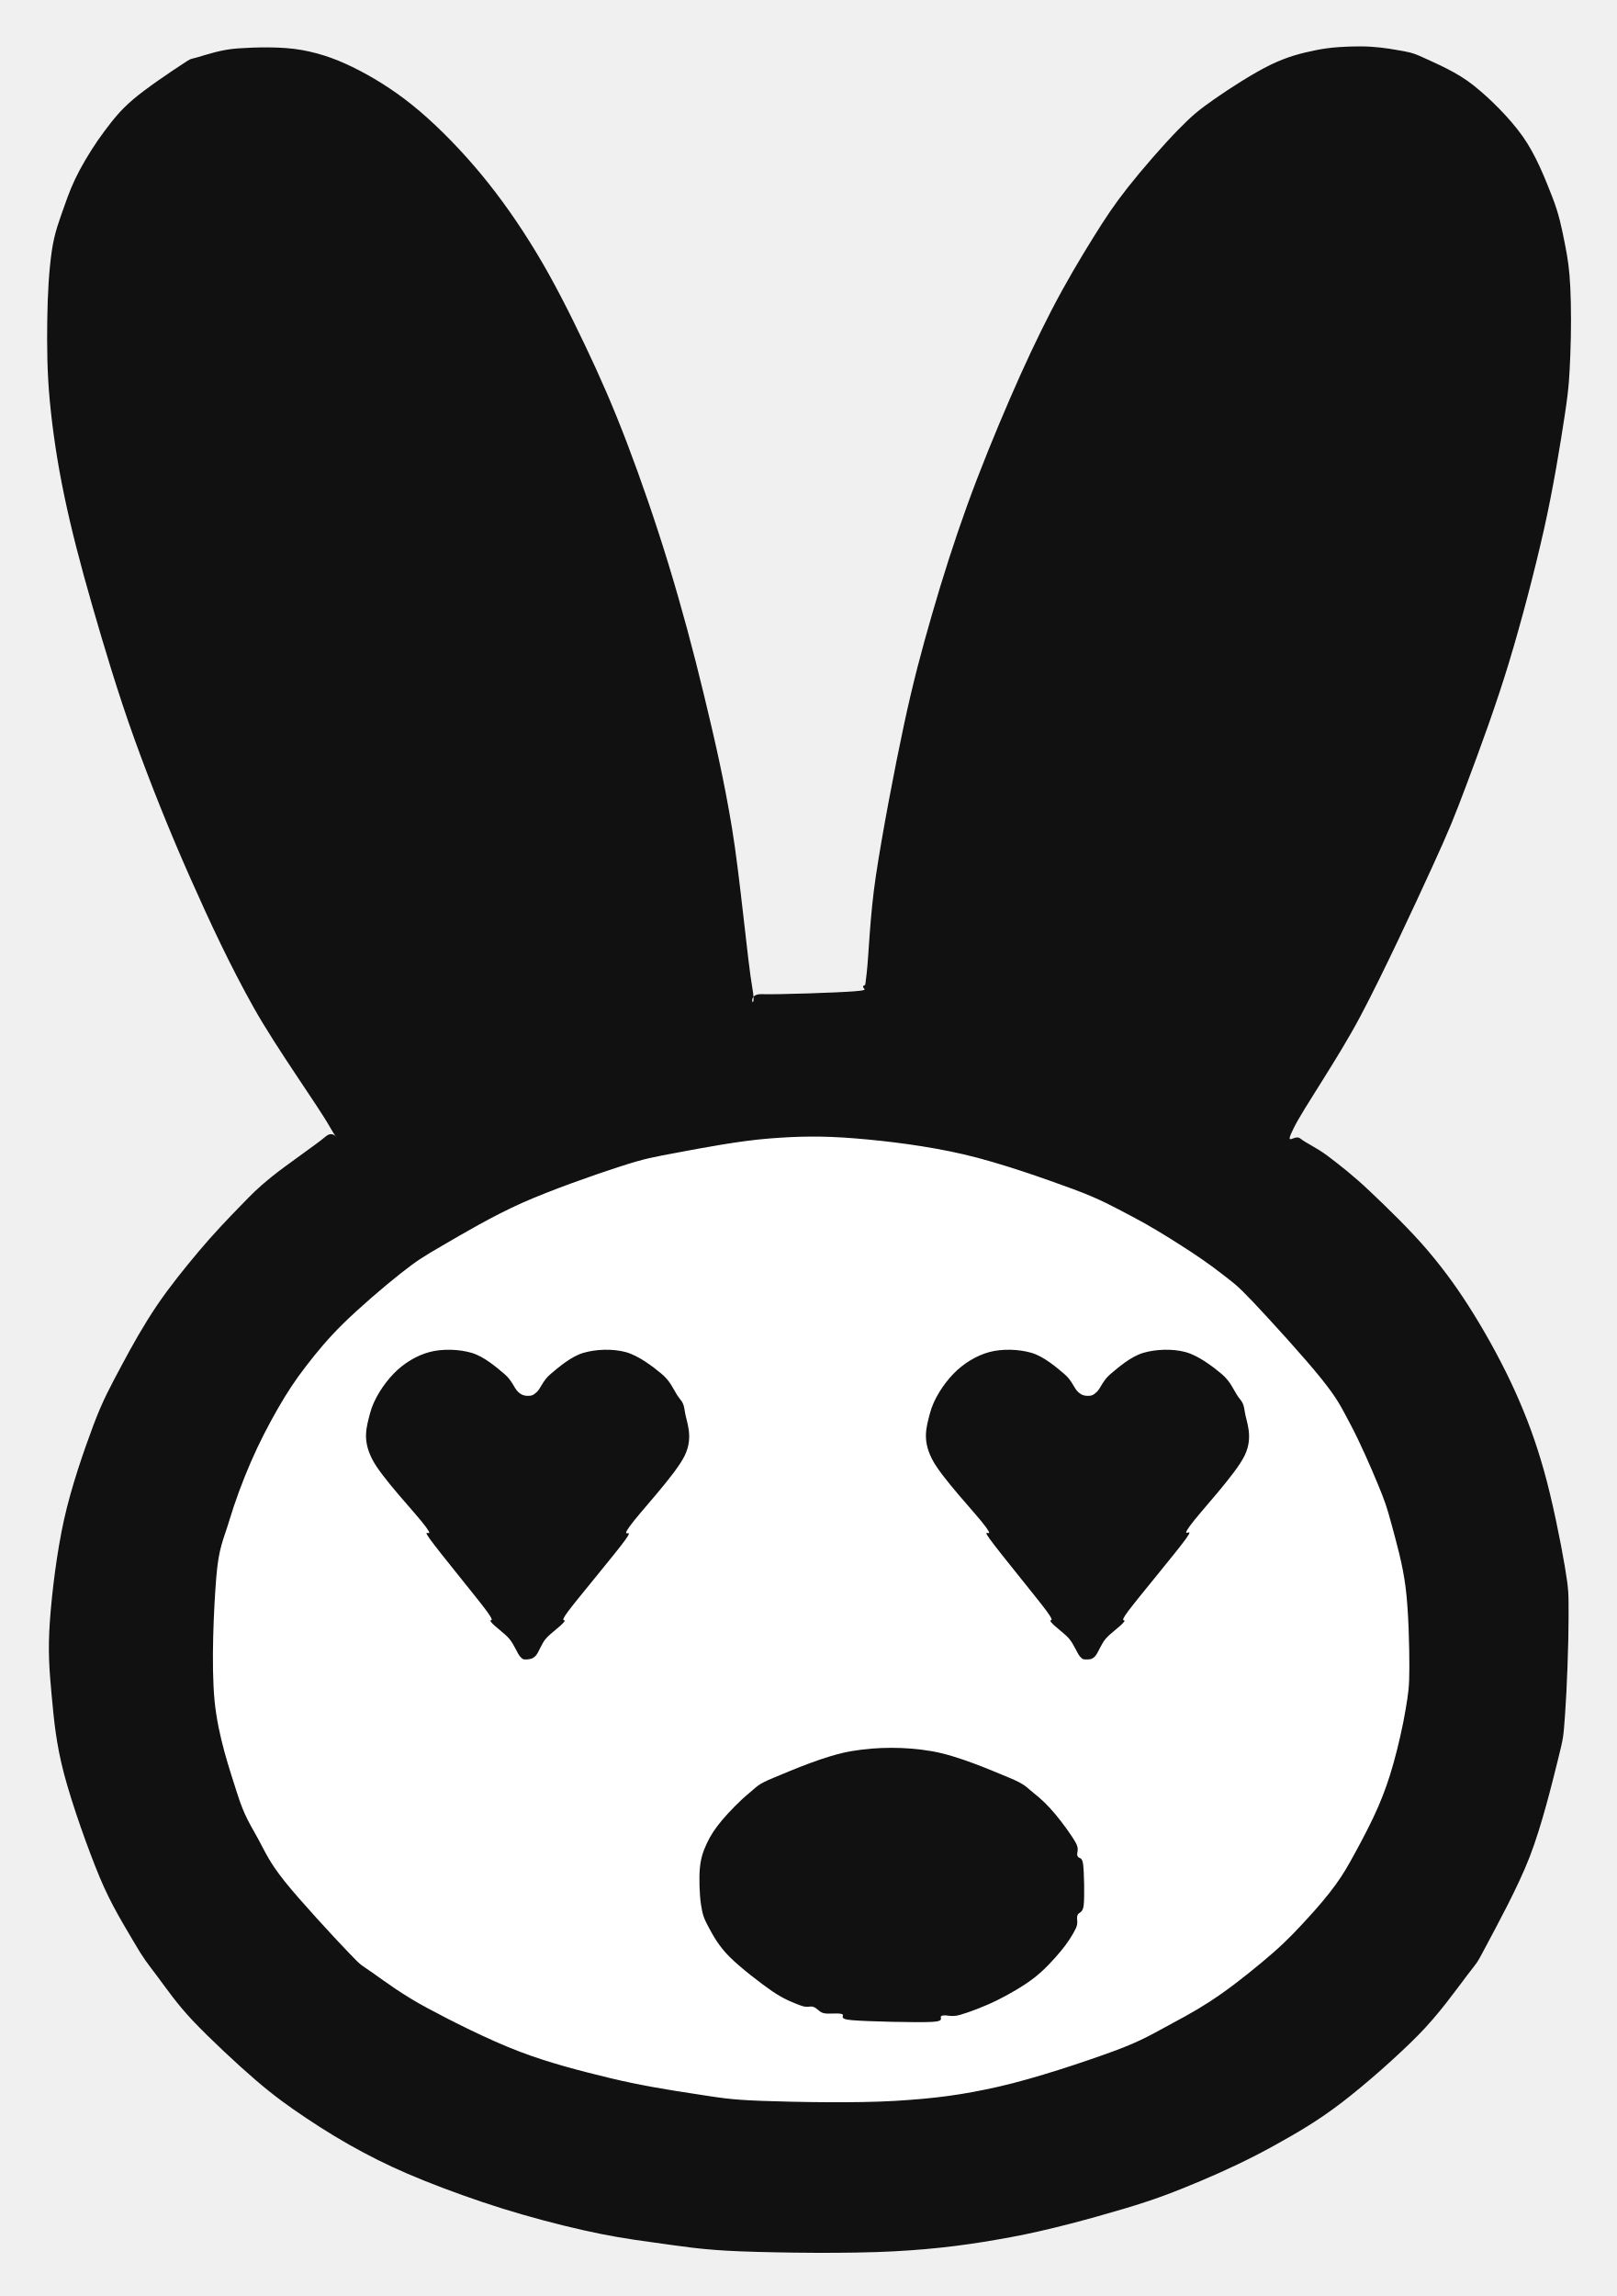
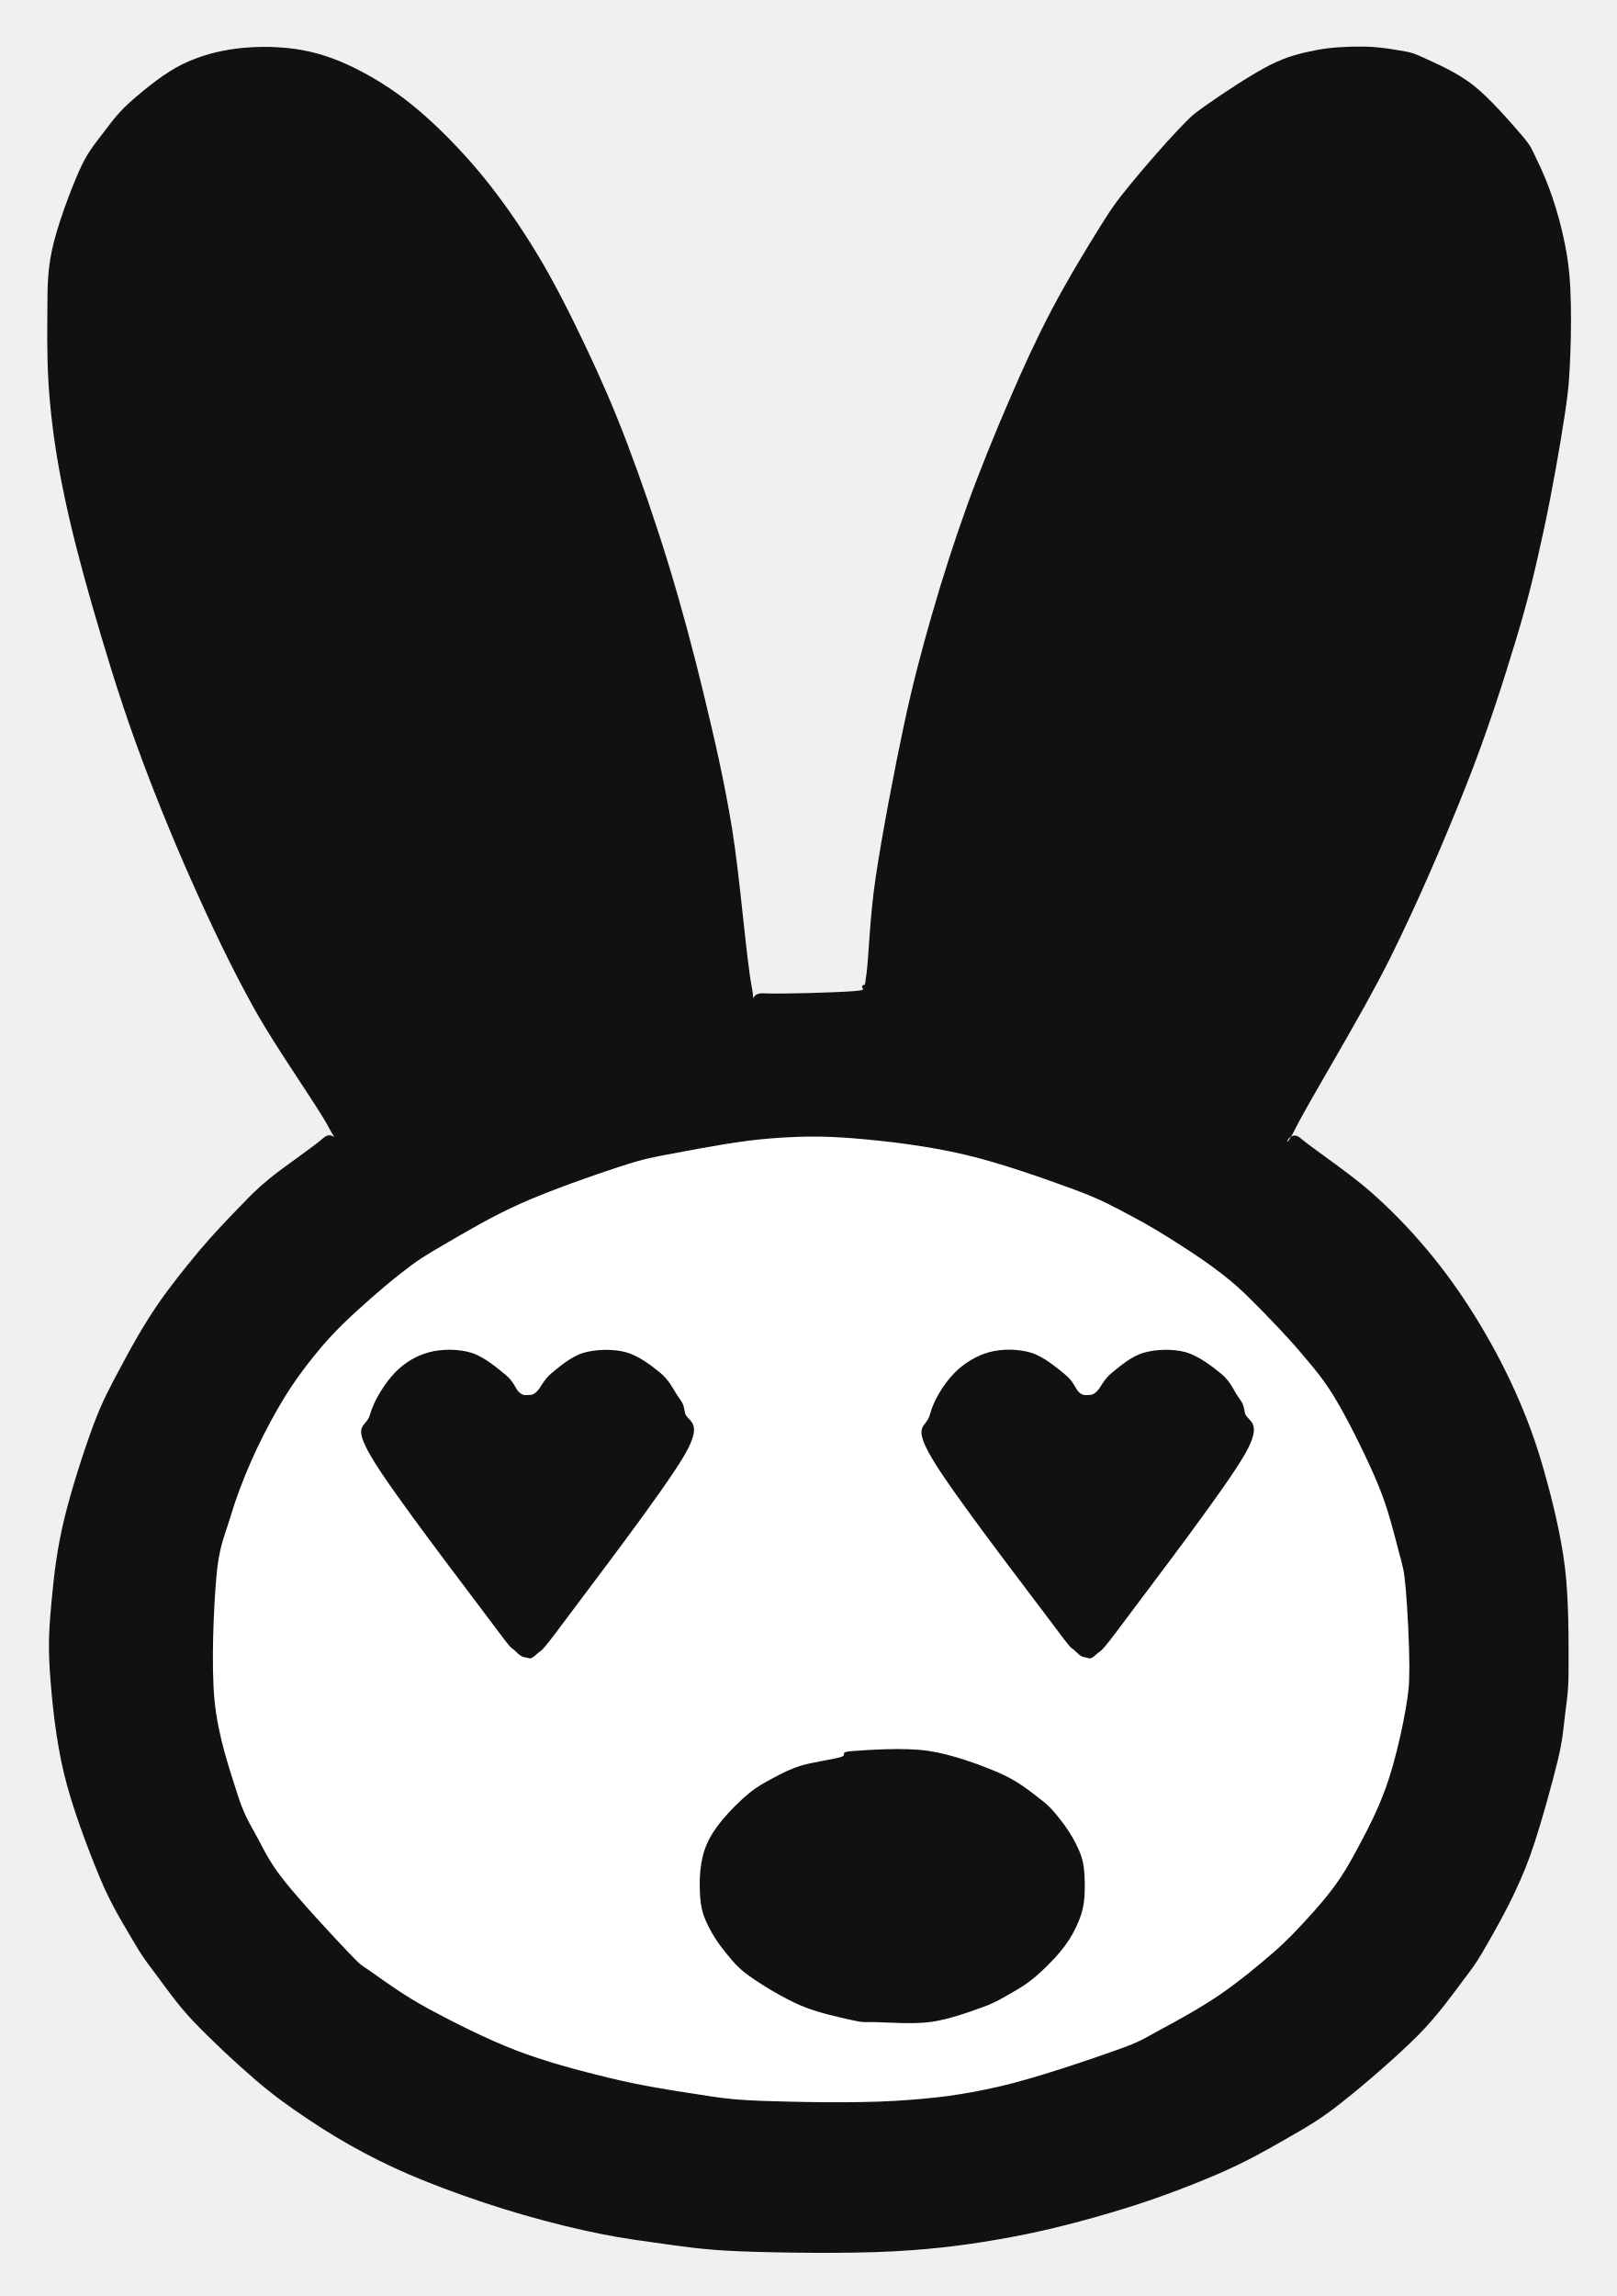
<svg xmlns="http://www.w3.org/2000/svg" viewBox="0 0 924 1312">
-   <path d="M 27.00,183.05 C 26.81,197.43 26.89,212.94 28.50,229.57 C 30.11,246.19 32.61,263.43 36.63,282.79 C 40.64,302.14 45.92,322.48 52.62,345.72 C 59.31,368.97 67.45,396.25 76.82,422.27 C 86.18,448.29 97.45,476.27 108.81,501.84 C 120.16,527.41 131.67,551.94 144.95,575.69 C 158.23,599.44 181.76,631.93 188.49,644.34 C 195.21,656.75 190.89,645.44 185.31,650.16 C 179.73,654.87 163.00,666.13 155.02,672.63 C 147.03,679.12 144.26,682.08 137.38,689.12 C 130.50,696.16 121.70,705.39 113.75,714.86 C 105.80,724.34 97.03,735.11 89.67,745.99 C 82.31,756.87 75.62,768.73 69.57,780.13 C 63.52,791.53 58.86,799.74 53.37,814.42 C 47.88,829.10 40.77,849.55 36.63,868.21 C 32.48,886.88 29.69,909.71 28.50,926.43 C 27.31,943.16 28.15,954.02 29.50,968.57 C 30.85,983.12 32.04,996.37 36.62,1013.72 C 41.19,1031.07 50.28,1056.64 56.95,1072.69 C 63.63,1088.73 71.21,1100.60 76.67,1110.01 C 82.14,1119.41 84.12,1121.65 89.74,1129.13 C 95.36,1136.61 100.98,1144.96 110.37,1154.87 C 119.77,1164.79 135.35,1179.38 146.12,1188.62 C 156.89,1197.86 164.70,1203.42 174.99,1210.33 C 185.28,1217.24 196.63,1224.15 207.85,1230.10 C 219.07,1236.05 229.11,1240.73 242.32,1246.05 C 255.53,1251.37 271.97,1257.31 287.12,1262.03 C 302.27,1266.75 318.87,1271.15 333.21,1274.37 C 347.56,1277.60 358.18,1279.35 373.21,1281.37 C 388.25,1283.40 400.54,1285.65 423.43,1286.50 C 446.33,1287.35 484.84,1287.85 510.57,1286.50 C 536.29,1285.15 555.84,1282.43 577.79,1278.37 C 599.74,1274.32 624.25,1267.51 642.27,1262.18 C 660.28,1256.85 671.57,1252.42 685.88,1246.41 C 700.19,1240.39 714.62,1233.61 728.14,1226.10 C 741.66,1218.60 753.23,1211.92 766.98,1201.37 C 780.74,1190.83 798.78,1174.89 810.67,1162.83 C 822.56,1150.77 831.88,1137.49 838.33,1129.01 C 844.78,1120.53 843.39,1123.30 849.39,1111.94 C 855.39,1100.59 867.49,1078.60 874.33,1060.90 C 881.16,1043.20 887.02,1019.30 890.38,1005.74 C 893.74,992.19 893.48,993.12 894.50,979.57 C 895.52,966.02 896.52,938.49 896.50,924.43 C 896.48,910.37 896.73,909.26 894.37,895.21 C 892.02,881.17 887.11,856.82 882.38,840.17 C 877.66,823.52 872.72,810.18 866.05,795.31 C 859.37,780.45 850.63,764.40 842.33,750.99 C 834.03,737.59 826.16,726.59 816.26,714.87 C 806.36,703.16 792.47,689.74 782.93,680.71 C 773.39,671.67 765.64,665.70 759.01,660.67 C 752.37,655.64 746.36,653.20 743.11,650.52 C 739.85,647.84 733.78,656.19 739.50,644.58 C 745.22,632.97 764.30,605.64 777.43,580.87 C 790.57,556.10 808.17,518.12 818.32,495.97 C 828.46,473.82 830.98,467.47 838.32,447.97 C 845.65,428.47 854.97,403.18 862.32,378.97 C 869.66,354.76 877.05,326.42 882.40,302.71 C 887.75,279.00 891.88,253.39 894.40,236.71 C 896.92,220.03 896.98,214.66 897.50,202.61 C 898.02,190.56 898.02,174.94 897.50,164.39 C 896.98,153.83 896.12,147.96 894.38,139.28 C 892.65,130.60 891.12,122.53 887.11,112.32 C 883.10,102.10 877.83,88.59 870.33,77.99 C 862.83,67.40 851.52,56.22 842.14,48.75 C 832.75,41.27 821.26,36.49 814.03,33.14 C 806.81,29.78 804.86,29.73 798.79,28.63 C 792.71,27.52 785.33,26.50 777.57,26.50 C 769.81,26.50 760.76,26.88 752.21,28.63 C 743.67,30.37 736.02,32.28 726.31,36.95 C 716.61,41.63 702.82,50.47 693.99,56.67 C 685.16,62.87 681.55,65.78 673.33,74.17 C 665.11,82.55 652.78,96.69 644.67,106.99 C 636.56,117.30 631.96,124.27 624.67,135.99 C 617.38,147.71 608.88,161.98 600.95,177.32 C 593.02,192.66 585.16,209.40 577.11,228.02 C 569.07,246.63 560.10,268.49 552.68,289.03 C 545.27,309.57 538.63,330.39 532.62,351.26 C 526.61,372.13 521.95,389.43 516.62,414.26 C 511.29,439.09 504.17,476.61 500.63,500.21 C 497.08,523.82 496.56,545.37 495.36,555.90 C 494.16,566.44 494.61,561.65 493.45,563.41 C 492.29,565.17 498.14,565.66 488.42,566.44 C 478.70,567.22 444.85,568.38 435.12,568.08 C 425.38,567.79 432.80,580.48 430.01,564.67 C 427.22,548.86 422.98,501.12 418.37,473.21 C 413.77,445.31 408.41,422.29 402.37,397.21 C 396.34,372.13 389.52,346.76 382.18,322.73 C 374.84,298.70 366.31,273.99 358.32,253.03 C 350.32,232.07 342.88,215.12 334.21,196.95 C 325.55,178.78 316.14,160.15 306.33,143.99 C 296.52,127.84 286.40,113.39 275.37,100.02 C 264.34,86.64 251.77,73.69 240.14,63.75 C 228.50,53.81 216.81,46.22 205.58,40.37 C 194.36,34.51 184.35,30.75 172.79,28.63 C 161.22,26.50 146.17,26.95 136.21,27.63 C 126.26,28.30 118.42,31.14 113.03,32.68 C 107.64,34.23 110.04,32.86 103.86,36.90 C 97.67,40.94 83.28,50.60 75.93,56.93 C 68.58,63.25 64.81,68.16 59.75,74.86 C 54.69,81.56 49.41,89.94 45.57,97.13 C 41.72,104.33 39.34,110.34 36.68,118.03 C 34.02,125.72 31.23,132.42 29.62,143.26 C 28.00,154.10 27.18,168.66 27.00,183.05 Z" fill="#fff" fill-rule="evenodd" />
-   <path d="M 27.00,183.05 C 26.81,197.43 26.89,212.94 28.50,229.57 C 30.11,246.19 32.61,263.43 36.63,282.79 C 40.64,302.14 45.92,322.48 52.62,345.72 C 59.31,368.97 67.45,396.25 76.82,422.27 C 86.18,448.29 97.45,476.27 108.81,501.84 C 120.16,527.41 131.66,551.99 144.95,575.69 C 158.24,599.39 181.66,631.77 188.55,644.04 C 195.44,656.31 191.88,644.54 186.29,649.30 C 180.70,654.07 163.17,665.99 155.02,672.63 C 146.86,679.26 144.26,682.08 137.38,689.12 C 130.50,696.16 121.70,705.39 113.75,714.86 C 105.80,724.34 97.03,735.11 89.67,745.99 C 82.31,756.87 75.62,768.73 69.57,780.13 C 63.52,791.53 58.86,799.74 53.37,814.42 C 47.88,829.10 40.77,849.55 36.63,868.21 C 32.48,886.88 29.69,909.71 28.50,926.43 C 27.31,943.16 28.15,954.02 29.50,968.57 C 30.85,983.12 32.04,996.37 36.62,1013.72 C 41.19,1031.07 50.28,1056.64 56.95,1072.69 C 63.63,1088.73 71.21,1100.60 76.67,1110.01 C 82.14,1119.41 84.12,1121.65 89.74,1129.13 C 95.36,1136.61 100.98,1144.96 110.37,1154.87 C 119.77,1164.79 135.35,1179.38 146.12,1188.62 C 156.89,1197.86 164.70,1203.42 174.99,1210.33 C 185.28,1217.24 196.63,1224.15 207.85,1230.10 C 219.07,1236.05 229.11,1240.73 242.32,1246.05 C 255.53,1251.37 271.97,1257.31 287.12,1262.03 C 302.27,1266.75 318.87,1271.15 333.21,1274.37 C 347.56,1277.60 358.18,1279.35 373.21,1281.37 C 388.25,1283.40 400.54,1285.65 423.43,1286.50 C 446.33,1287.35 484.84,1287.85 510.57,1286.50 C 536.29,1285.15 555.84,1282.43 577.79,1278.37 C 599.74,1274.32 624.25,1267.51 642.27,1262.18 C 660.28,1256.85 671.57,1252.42 685.88,1246.41 C 700.19,1240.39 714.62,1233.61 728.14,1226.10 C 741.66,1218.60 753.23,1211.92 766.98,1201.37 C 780.74,1190.83 798.78,1174.89 810.67,1162.83 C 822.56,1150.77 831.88,1137.49 838.33,1129.01 C 844.78,1120.53 843.39,1123.30 849.39,1111.94 C 855.39,1100.59 867.49,1078.60 874.33,1060.90 C 881.16,1043.20 887.02,1019.30 890.38,1005.74 C 893.74,992.19 893.48,993.12 894.50,979.57 C 895.52,966.02 896.52,938.49 896.50,924.43 C 896.48,910.37 896.73,909.26 894.37,895.21 C 892.02,881.17 887.11,856.82 882.38,840.17 C 877.66,823.52 872.72,810.18 866.05,795.31 C 859.37,780.45 850.63,764.40 842.33,750.99 C 834.03,737.59 826.16,726.59 816.26,714.87 C 806.36,703.16 792.47,689.74 782.93,680.71 C 773.39,671.67 765.64,665.70 759.01,660.67 C 752.37,655.64 746.37,653.20 743.11,650.52 C 739.84,647.84 733.71,656.20 739.43,644.59 C 745.15,632.98 764.29,605.64 777.43,580.87 C 790.58,556.10 808.17,518.12 818.32,495.97 C 828.46,473.82 830.98,467.47 838.32,447.97 C 845.65,428.47 854.97,403.18 862.32,378.97 C 869.66,354.76 877.05,326.42 882.40,302.71 C 887.75,279.00 891.88,253.39 894.40,236.71 C 896.92,220.03 896.98,214.66 897.50,202.61 C 898.02,190.56 898.02,174.94 897.50,164.39 C 896.98,153.83 896.12,147.96 894.38,139.28 C 892.65,130.60 891.12,122.53 887.11,112.32 C 883.10,102.10 877.83,88.59 870.33,77.99 C 862.83,67.40 851.52,56.22 842.14,48.75 C 832.75,41.27 821.26,36.49 814.03,33.14 C 806.81,29.78 804.86,29.73 798.79,28.63 C 792.71,27.52 785.33,26.50 777.57,26.50 C 769.81,26.50 760.76,26.88 752.21,28.63 C 743.67,30.37 736.02,32.28 726.31,36.95 C 716.61,41.63 702.82,50.47 693.99,56.67 C 685.16,62.87 681.55,65.78 673.33,74.17 C 665.11,82.55 652.78,96.69 644.67,106.99 C 636.56,117.30 631.96,124.27 624.67,135.99 C 617.38,147.71 608.88,161.98 600.95,177.32 C 593.02,192.66 585.16,209.40 577.11,228.02 C 569.07,246.63 560.10,268.49 552.68,289.03 C 545.27,309.57 538.63,330.39 532.62,351.26 C 526.61,372.13 521.95,389.43 516.62,414.26 C 511.29,439.09 504.17,476.61 500.63,500.21 C 497.08,523.82 496.56,545.37 495.36,555.90 C 494.16,566.44 494.61,561.65 493.45,563.41 C 492.29,565.17 498.14,565.66 488.42,566.44 C 478.70,567.22 444.85,568.38 435.12,568.08 C 425.38,567.79 432.80,580.48 430.01,564.67 C 427.22,548.86 422.98,501.12 418.37,473.21 C 413.77,445.31 408.41,422.29 402.37,397.21 C 396.34,372.13 389.52,346.76 382.18,322.73 C 374.84,298.70 366.31,273.99 358.32,253.03 C 350.32,232.07 342.88,215.12 334.21,196.95 C 325.55,178.78 316.14,160.15 306.33,143.99 C 296.52,127.84 286.40,113.39 275.37,100.02 C 264.34,86.64 251.77,73.69 240.14,63.75 C 228.50,53.81 216.81,46.22 205.58,40.37 C 194.36,34.51 184.35,30.75 172.79,28.63 C 161.22,26.50 146.17,26.95 136.21,27.63 C 126.26,28.30 118.42,31.14 113.03,32.68 C 107.64,34.23 110.04,32.86 103.86,36.90 C 97.67,40.94 83.28,50.60 75.93,56.93 C 68.58,63.25 64.81,68.16 59.75,74.86 C 54.69,81.56 49.41,89.94 45.57,97.13 C 41.72,104.33 39.34,110.34 36.68,118.03 C 34.02,125.72 31.23,132.42 29.62,143.26 C 28.00,154.10 27.18,168.66 27.00,183.05 Z M 123.62,901.26 C 122.23,918.37 120.63,951.18 122.63,971.79 C 124.62,992.39 131.44,1011.70 135.59,1024.88 C 139.75,1038.06 143.05,1042.51 147.57,1050.87 C 152.08,1059.22 154.07,1064.21 162.67,1075.01 C 171.27,1085.81 190.78,1106.95 199.17,1115.67 C 207.55,1124.39 205.52,1122.05 212.99,1127.33 C 220.46,1132.61 230.12,1139.87 243.99,1147.33 C 257.87,1154.79 278.87,1165.41 296.25,1172.08 C 313.62,1178.76 331.60,1183.33 348.26,1187.38 C 364.92,1191.43 381.69,1194.19 396.21,1196.37 C 410.74,1198.56 416.21,1199.81 435.43,1200.50 C 454.66,1201.19 489.01,1201.85 511.57,1200.50 C 534.13,1199.15 550.00,1197.09 570.79,1192.37 C 591.57,1187.66 619.71,1178.23 636.27,1172.18 C 652.83,1166.14 659.85,1161.58 670.14,1156.10 C 680.43,1150.63 688.39,1146.07 698.01,1139.33 C 707.62,1132.59 719.56,1122.92 727.83,1115.67 C 736.11,1108.42 741.75,1102.28 747.67,1095.83 C 753.58,1089.39 758.88,1083.16 763.33,1077.01 C 767.78,1070.86 770.34,1066.35 774.39,1058.94 C 778.44,1051.54 783.97,1041.11 787.63,1032.58 C 791.30,1024.05 793.76,1017.04 796.38,1007.74 C 799.01,998.44 801.86,985.98 803.37,976.79 C 804.89,967.59 805.50,964.16 805.50,952.57 C 805.50,940.97 805.07,920.79 803.37,907.21 C 801.68,893.64 797.95,880.90 795.33,871.10 C 792.70,861.30 791.57,857.99 787.63,848.42 C 783.69,838.85 777.09,823.74 771.70,813.67 C 766.32,803.59 764.63,799.65 755.33,787.99 C 746.03,776.33 725.48,753.76 715.93,743.71 C 706.37,733.65 704.83,733.01 698.01,727.67 C 691.19,722.33 683.58,717.13 675.01,711.67 C 666.44,706.21 656.92,700.28 646.58,694.90 C 636.25,689.51 628.95,685.24 612.98,679.36 C 597.01,673.48 571.47,664.43 550.74,659.62 C 530.01,654.81 507.19,652.00 488.61,650.50 C 470.04,649.00 456.18,649.25 439.29,650.60 C 422.40,651.95 401.46,655.93 387.29,658.60 C 373.12,661.27 369.09,661.82 354.28,666.62 C 339.47,671.41 315.30,679.86 298.42,687.37 C 281.54,694.88 264.56,704.95 252.99,711.67 C 241.42,718.39 238.43,720.26 228.99,727.67 C 219.56,735.08 205.42,747.26 196.38,756.12 C 187.34,764.99 181.01,772.74 174.75,780.86 C 168.49,788.99 164.04,795.80 158.81,804.89 C 153.58,813.98 148.01,824.71 143.37,835.42 C 138.73,846.12 134.26,858.15 130.97,869.12 C 127.68,880.09 125.01,884.15 123.62,901.26 Z M 225.04,784.88 C 219.37,790.71 213.59,799.49 211.50,807.57 C 209.41,815.65 207.16,822.54 212.49,833.38 C 217.81,844.22 237.90,864.89 243.45,872.59 C 249.01,880.30 240.02,871.59 245.82,879.61 C 251.61,887.62 272.39,912.77 278.22,920.67 C 284.04,928.57 278.63,924.37 280.77,927.00 C 282.92,929.64 288.37,933.23 291.10,936.48 C 293.83,939.72 295.52,944.51 297.16,946.47 C 298.79,948.43 299.41,948.30 300.91,948.24 C 302.42,948.19 304.36,948.08 306.19,946.12 C 308.02,944.16 309.22,939.66 311.90,936.48 C 314.57,933.29 320.08,929.64 322.23,927.00 C 324.37,924.37 318.93,928.51 324.78,920.67 C 330.64,912.83 351.53,888.02 357.36,879.96 C 363.20,871.90 354.13,880.36 359.80,872.32 C 365.47,864.27 386.12,842.67 391.38,831.69 C 396.65,820.70 392.13,812.17 391.38,806.39 C 390.63,800.61 389.11,800.56 386.88,796.99 C 384.66,793.42 382.93,789.03 378.03,784.97 C 373.14,780.90 364.93,774.58 357.50,772.59 C 350.07,770.61 340.59,770.96 333.46,773.05 C 326.33,775.14 319.14,781.41 314.72,785.12 C 310.30,788.83 309.07,793.24 306.91,795.33 C 304.76,797.41 303.60,797.62 301.79,797.62 C 299.99,797.62 298.34,797.41 296.09,795.33 C 293.83,793.24 292.70,788.83 288.28,785.12 C 283.86,781.41 276.67,775.14 269.54,773.05 C 262.41,770.96 252.91,770.62 245.50,772.59 C 238.08,774.56 230.70,779.05 225.04,784.88 Z M 544.97,784.97 C 539.30,790.80 533.58,799.51 531.50,807.58 C 529.42,815.65 527.16,822.54 532.49,833.38 C 537.81,844.21 557.90,864.89 563.45,872.59 C 569.01,880.30 560.02,871.59 565.82,879.61 C 571.61,887.62 592.39,912.77 598.22,920.67 C 604.04,928.57 598.63,924.37 600.77,927.00 C 602.92,929.64 608.37,933.23 611.10,936.48 C 613.83,939.72 615.52,944.51 617.16,946.47 C 618.79,948.43 619.46,948.24 620.91,948.24 C 622.36,948.24 624.01,948.43 625.84,946.47 C 627.67,944.51 629.17,939.72 631.90,936.48 C 634.63,933.23 640.08,929.64 642.23,927.00 C 644.37,924.37 638.85,928.62 644.78,920.67 C 650.71,912.72 671.97,887.36 677.81,879.30 C 683.64,871.24 674.20,880.25 679.80,872.32 C 685.40,864.38 706.12,842.67 711.38,831.69 C 716.65,820.70 712.13,812.17 711.38,806.39 C 710.63,800.61 709.11,800.56 706.88,796.99 C 704.66,793.42 702.93,789.03 698.03,784.97 C 693.14,780.90 684.93,774.58 677.50,772.59 C 670.07,770.61 660.59,770.96 653.46,773.05 C 646.33,775.14 639.14,781.41 634.72,785.12 C 630.30,788.83 629.07,793.24 626.91,795.33 C 624.76,797.41 623.60,797.62 621.79,797.62 C 619.99,797.62 618.34,797.41 616.09,795.33 C 613.83,793.24 612.70,788.83 608.28,785.12 C 603.86,781.41 596.67,775.14 589.54,773.05 C 582.41,770.96 572.93,770.61 565.50,772.59 C 558.07,774.58 550.63,779.14 544.97,784.97 Z M 404.08,1053.16 C 401.95,1057.71 400.59,1061.44 400.02,1067.30 C 399.44,1073.16 399.80,1082.63 400.64,1088.32 C 401.48,1094.00 402.37,1096.45 405.08,1101.42 C 407.78,1106.39 410.83,1112.03 416.89,1118.11 C 422.94,1124.19 434.61,1133.23 441.40,1137.88 C 448.19,1142.53 453.70,1144.53 457.62,1146.01 C 461.54,1147.50 462.73,1146.09 464.92,1146.81 C 467.11,1147.54 468.11,1149.71 470.78,1150.38 C 473.44,1151.04 478.25,1150.15 480.92,1150.81 C 483.59,1151.48 478.16,1153.62 486.78,1154.38 C 495.39,1155.14 523.98,1155.81 532.61,1155.38 C 541.23,1154.95 535.86,1152.47 538.53,1151.80 C 541.20,1151.13 543.36,1152.86 548.61,1151.38 C 553.86,1149.90 562.98,1146.46 570.05,1142.93 C 577.12,1139.40 584.98,1134.88 591.00,1130.23 C 597.03,1125.57 602.24,1119.74 606.23,1115.00 C 610.21,1110.27 613.33,1105.25 614.92,1101.84 C 616.52,1098.43 615.06,1096.73 615.80,1094.53 C 616.54,1092.34 618.83,1093.55 619.37,1088.67 C 619.91,1083.79 619.63,1069.95 619.03,1065.25 C 618.44,1060.55 616.49,1062.48 615.80,1060.47 C 615.12,1058.45 617.06,1057.16 614.92,1053.16 C 612.78,1049.16 606.95,1041.20 602.97,1036.47 C 598.98,1031.73 595.41,1028.23 591.00,1024.77 C 586.60,1021.32 586.32,1019.75 576.54,1015.73 C 566.76,1011.71 547.29,1003.15 532.32,1000.64 C 517.34,998.12 501.66,998.12 486.68,1000.64 C 471.71,1003.15 452.24,1011.71 442.46,1015.73 C 432.68,1019.75 432.94,1020.73 428.00,1024.77 C 423.05,1028.82 416.76,1035.26 412.77,1040.00 C 408.79,1044.73 406.20,1048.61 404.08,1053.16 Z" fill="#111" fill-rule="evenodd" />
+   <path d="M 27.04,182.73 C 26.86,197.37 27.04,214.21 28.64,230.85 C 30.23,247.50 32.60,263.42 36.61,282.59 C 40.61,301.77 45.92,322.52 52.66,345.91 C 59.40,369.29 67.69,396.90 77.06,422.91 C 86.42,448.91 97.51,476.44 108.84,501.95 C 120.18,527.47 131.97,552.40 145.07,575.98 C 158.17,599.57 180.79,631.08 187.44,643.44 C 194.08,655.81 190.51,645.17 184.95,650.16 C 179.39,655.16 162.09,666.83 154.08,673.42 C 146.07,680.01 143.61,682.78 136.87,689.71 C 130.13,696.64 121.59,705.49 113.64,715.01 C 105.69,724.53 96.61,735.81 89.18,746.81 C 81.75,757.81 75.05,769.71 69.07,781.02 C 63.08,792.32 58.66,800.07 53.25,814.64 C 47.84,829.20 40.55,851.95 36.61,868.41 C 32.67,884.87 30.96,898.93 29.61,913.41 C 28.26,927.89 27.33,938.56 28.50,955.29 C 29.67,972.02 31.89,994.19 36.65,1013.81 C 41.41,1033.42 50.48,1057.09 57.07,1072.98 C 63.65,1088.88 70.82,1099.96 76.18,1109.19 C 81.53,1118.41 83.48,1120.71 89.19,1128.33 C 94.90,1135.95 100.95,1144.89 110.42,1154.92 C 119.89,1164.95 135.12,1179.21 146.02,1188.52 C 156.92,1197.84 165.47,1203.88 175.81,1210.82 C 186.16,1217.77 196.88,1224.28 208.09,1230.21 C 219.30,1236.15 229.77,1241.06 243.09,1246.41 C 256.42,1251.76 273.04,1257.68 288.05,1262.33 C 303.06,1266.99 318.96,1271.19 333.15,1274.36 C 347.33,1277.54 358.07,1279.34 373.15,1281.36 C 388.22,1283.39 400.74,1285.64 423.61,1286.50 C 446.48,1287.36 484.68,1287.86 510.39,1286.50 C 536.10,1285.14 555.98,1282.39 577.85,1278.36 C 599.73,1274.34 621.95,1268.36 641.63,1262.35 C 661.30,1256.35 680.36,1249.03 695.92,1242.35 C 711.49,1235.66 723.28,1229.00 735.02,1222.24 C 746.75,1215.49 753.75,1211.69 766.33,1201.81 C 778.92,1191.93 798.67,1174.93 810.52,1162.98 C 822.37,1151.02 830.90,1138.65 837.43,1130.07 C 843.95,1121.50 844.93,1119.64 849.64,1111.53 C 854.36,1103.41 861.09,1091.32 865.72,1081.38 C 870.35,1071.45 873.31,1064.50 877.41,1051.91 C 881.51,1039.31 887.52,1017.69 890.35,1005.81 C 893.18,993.92 893.37,989.34 894.39,980.59 C 895.42,971.84 896.50,967.49 896.50,953.29 C 896.50,939.09 896.74,914.26 894.39,895.41 C 892.04,876.56 887.14,856.91 882.40,840.18 C 877.66,823.44 872.53,809.74 865.93,795.02 C 859.34,780.29 851.22,765.30 842.82,751.81 C 834.43,738.32 825.52,725.90 815.58,714.08 C 805.64,702.25 795.28,691.51 783.20,680.87 C 771.11,670.23 750.21,656.25 743.09,650.22 C 735.97,644.19 731.96,661.72 740.48,644.70 C 749.00,627.68 777.97,580.72 794.21,548.09 C 810.45,515.47 825.92,479.27 837.93,448.93 C 849.95,418.59 858.89,390.45 866.30,366.06 C 873.71,341.67 877.71,324.17 882.39,302.59 C 887.07,281.01 891.88,253.31 894.39,236.59 C 896.91,219.87 896.98,214.27 897.50,202.29 C 898.02,190.31 898.03,175.23 897.50,164.71 C 896.97,154.20 896.03,147.78 894.35,139.19 C 892.66,130.61 890.08,121.21 887.40,113.18 C 884.72,105.14 881.21,96.99 878.24,90.98 C 875.28,84.98 875.67,84.21 869.63,77.15 C 863.59,70.10 851.39,56.04 841.99,48.64 C 832.59,41.24 820.44,36.11 813.21,32.77 C 805.97,29.43 804.40,29.63 798.59,28.61 C 792.79,27.58 786.07,26.62 778.37,26.62 C 770.67,26.62 761.13,26.87 752.41,28.61 C 743.68,30.35 736.42,31.89 726.02,37.07 C 715.62,42.24 698.77,53.48 690.01,59.64 C 681.25,65.80 680.88,66.31 673.48,74.02 C 666.07,81.74 652.96,96.79 645.57,105.93 C 638.19,115.06 636.59,116.96 629.18,128.81 C 621.76,140.66 609.75,160.47 601.07,177.02 C 592.38,193.56 585.12,209.44 577.07,228.07 C 569.02,246.70 560.16,268.31 552.77,288.79 C 545.37,309.27 538.72,330.04 532.70,350.94 C 526.68,371.84 522.00,389.28 516.65,414.19 C 511.31,439.11 504.16,476.80 500.61,500.41 C 497.05,524.01 496.60,545.35 495.31,555.83 C 494.03,566.30 494.18,561.49 492.90,563.25 C 491.63,565.01 497.10,565.66 487.67,566.38 C 478.24,567.11 446.02,568.13 436.33,567.59 C 426.64,567.04 432.51,578.82 429.52,563.12 C 426.53,547.43 422.91,501.03 418.39,473.41 C 413.87,445.79 408.40,422.43 402.39,397.41 C 396.38,372.39 389.67,347.33 382.33,323.27 C 374.99,299.22 366.35,274.10 358.35,253.08 C 350.35,232.06 342.90,215.19 334.31,197.14 C 325.72,179.10 316.65,161.00 306.82,144.81 C 297.00,128.62 286.50,113.54 275.36,100.01 C 264.22,86.48 251.54,73.55 239.99,63.64 C 228.44,53.73 217.23,46.40 206.04,40.56 C 194.85,34.73 184.50,30.79 172.85,28.64 C 161.20,26.48 147.59,26.28 136.15,27.64 C 124.70,28.99 114.21,31.87 104.18,36.74 C 94.15,41.62 83.44,50.42 75.96,56.88 C 68.49,63.34 64.47,68.64 59.32,75.49 C 54.17,82.35 50.01,86.76 45.07,98.02 C 40.12,109.28 32.67,128.93 29.67,143.05 C 26.66,157.17 27.21,168.10 27.04,182.73 Z" fill="#fff" fill-rule="evenodd" />
+   <path d="M 27.04,182.73 C 26.86,197.37 27.04,214.21 28.64,230.85 C 30.23,247.50 32.60,263.42 36.61,282.59 C 40.61,301.77 45.92,322.52 52.66,345.91 C 59.40,369.29 67.69,396.90 77.06,422.91 C 86.42,448.91 97.51,476.44 108.84,501.95 C 120.18,527.47 131.97,552.40 145.07,575.98 C 158.17,599.57 180.79,631.08 187.44,643.44 C 194.08,655.81 190.51,645.17 184.95,650.16 C 179.39,655.16 162.09,666.83 154.08,673.42 C 146.07,680.01 143.61,682.78 136.87,689.71 C 130.13,696.64 121.59,705.49 113.64,715.01 C 105.69,724.53 96.61,735.81 89.18,746.81 C 81.75,757.81 75.05,769.71 69.07,781.02 C 63.08,792.32 58.66,800.07 53.25,814.64 C 47.84,829.20 40.55,851.95 36.61,868.41 C 32.67,884.87 30.96,898.93 29.61,913.41 C 28.26,927.89 27.33,938.56 28.50,955.29 C 29.67,972.02 31.89,994.19 36.65,1013.81 C 41.41,1033.42 50.48,1057.09 57.07,1072.98 C 63.65,1088.88 70.82,1099.96 76.18,1109.19 C 81.53,1118.41 83.48,1120.71 89.19,1128.33 C 94.90,1135.95 100.95,1144.89 110.42,1154.92 C 119.89,1164.95 135.12,1179.21 146.02,1188.52 C 156.92,1197.84 165.47,1203.88 175.81,1210.82 C 186.16,1217.77 196.88,1224.28 208.09,1230.21 C 219.30,1236.15 229.77,1241.06 243.09,1246.41 C 256.42,1251.76 273.04,1257.68 288.05,1262.33 C 303.06,1266.99 318.96,1271.19 333.15,1274.36 C 347.33,1277.54 358.07,1279.34 373.15,1281.36 C 388.22,1283.39 400.74,1285.64 423.61,1286.50 C 446.48,1287.36 484.68,1287.86 510.39,1286.50 C 536.10,1285.14 555.98,1282.39 577.85,1278.36 C 599.73,1274.34 621.95,1268.36 641.63,1262.35 C 661.30,1256.35 680.36,1249.03 695.92,1242.35 C 711.49,1235.66 723.28,1229.00 735.02,1222.24 C 746.75,1215.49 753.75,1211.69 766.33,1201.81 C 778.92,1191.93 798.67,1174.93 810.52,1162.98 C 822.37,1151.02 830.90,1138.65 837.43,1130.07 C 843.95,1121.50 844.93,1119.64 849.64,1111.53 C 854.36,1103.41 861.09,1091.32 865.72,1081.38 C 870.35,1071.45 873.31,1064.50 877.41,1051.91 C 881.51,1039.31 887.52,1017.69 890.35,1005.81 C 893.18,993.92 893.37,989.34 894.39,980.59 C 895.42,971.84 896.50,967.49 896.50,953.29 C 896.50,939.09 896.74,914.26 894.39,895.41 C 892.04,876.56 887.14,856.91 882.40,840.18 C 877.66,823.44 872.53,809.74 865.93,795.02 C 859.34,780.29 851.22,765.30 842.82,751.81 C 834.43,738.32 825.52,725.90 815.58,714.08 C 805.64,702.25 795.28,691.51 783.20,680.87 C 771.11,670.23 750.21,656.25 743.09,650.22 C 735.97,644.19 731.96,661.72 740.48,644.70 C 749.00,627.68 777.97,580.72 794.21,548.09 C 810.45,515.47 825.92,479.27 837.93,448.93 C 849.95,418.59 858.89,390.45 866.30,366.06 C 873.71,341.67 877.71,324.17 882.39,302.59 C 887.07,281.01 891.88,253.31 894.39,236.59 C 896.91,219.87 896.98,214.27 897.50,202.29 C 898.02,190.31 898.03,175.23 897.50,164.71 C 896.97,154.20 896.03,147.78 894.35,139.19 C 892.66,130.61 890.08,121.21 887.40,113.18 C 884.72,105.14 881.21,96.99 878.24,90.98 C 875.28,84.98 875.67,84.21 869.63,77.15 C 863.59,70.10 851.39,56.04 841.99,48.64 C 832.59,41.24 820.44,36.11 813.21,32.77 C 805.97,29.43 804.40,29.63 798.59,28.61 C 792.79,27.58 786.07,26.62 778.37,26.62 C 770.67,26.62 761.13,26.87 752.41,28.61 C 743.68,30.35 736.42,31.89 726.02,37.07 C 715.62,42.24 698.77,53.48 690.01,59.64 C 681.25,65.80 680.88,66.31 673.48,74.02 C 666.07,81.74 652.96,96.79 645.57,105.93 C 638.19,115.06 636.59,116.96 629.18,128.81 C 621.76,140.66 609.75,160.47 601.07,177.02 C 592.38,193.56 585.12,209.44 577.07,228.07 C 569.02,246.70 560.16,268.31 552.77,288.79 C 545.37,309.27 538.72,330.04 532.70,350.94 C 526.68,371.84 522.00,389.28 516.65,414.19 C 511.31,439.11 504.16,476.80 500.61,500.41 C 497.05,524.01 496.60,545.35 495.31,555.83 C 494.03,566.30 494.18,561.49 492.90,563.25 C 491.63,565.01 497.10,565.66 487.67,566.38 C 478.24,567.11 446.02,568.13 436.33,567.59 C 426.64,567.04 432.51,578.82 429.52,563.12 C 426.53,547.43 422.91,501.03 418.39,473.41 C 413.87,445.79 408.40,422.43 402.39,397.41 C 396.38,372.39 389.67,347.33 382.33,323.27 C 374.99,299.22 366.35,274.10 358.35,253.08 C 350.35,232.06 342.90,215.19 334.31,197.14 C 325.72,179.10 316.65,161.00 306.82,144.81 C 297.00,128.62 286.50,113.54 275.36,100.01 C 264.22,86.48 251.54,73.55 239.99,63.64 C 228.44,53.73 217.23,46.40 206.04,40.56 C 194.85,34.73 184.50,30.79 172.85,28.64 C 161.20,26.48 147.59,26.28 136.15,27.64 C 124.70,28.99 114.21,31.87 104.18,36.74 C 94.15,41.62 83.44,50.42 75.96,56.88 C 68.49,63.34 64.47,68.64 59.32,75.49 C 54.17,82.35 50.01,86.76 45.07,98.02 C 40.12,109.28 32.67,128.93 29.67,143.05 C 26.66,157.17 27.21,168.10 27.04,182.73 Z M 123.65,901.19 C 122.16,918.61 120.64,951.06 122.61,971.59 C 124.57,992.13 131.32,1011.26 135.44,1024.41 C 139.56,1037.56 142.78,1042.03 147.34,1050.49 C 151.90,1058.96 154.19,1064.35 162.81,1075.18 C 171.42,1086.02 190.69,1106.85 199.02,1115.52 C 207.36,1124.19 205.19,1121.82 212.82,1127.19 C 220.44,1132.57 231.01,1140.36 244.75,1147.79 C 258.49,1155.22 278.05,1165.17 295.27,1171.76 C 312.48,1178.35 331.24,1183.23 348.05,1187.33 C 364.86,1191.43 381.55,1194.17 396.15,1196.36 C 410.74,1198.56 416.40,1199.81 435.61,1200.50 C 454.82,1201.19 488.85,1201.86 511.39,1200.50 C 533.93,1199.14 549.86,1197.16 570.85,1192.36 C 591.85,1187.57 622.01,1177.16 637.36,1171.75 C 652.72,1166.35 653.01,1165.25 662.98,1159.93 C 672.96,1154.61 686.37,1147.22 697.19,1139.82 C 708.01,1132.43 719.53,1122.89 727.92,1115.58 C 736.31,1108.27 741.64,1102.38 747.52,1095.98 C 753.40,1089.58 758.67,1083.43 763.19,1077.18 C 767.71,1070.94 770.55,1066.00 774.64,1058.53 C 778.74,1051.06 784.14,1040.78 787.75,1032.36 C 791.36,1023.95 793.70,1017.36 796.30,1008.06 C 798.91,998.76 801.86,985.89 803.39,976.59 C 804.93,967.30 805.50,963.82 805.50,952.29 C 805.50,940.76 804.44,918.48 803.39,907.41 C 802.35,896.33 801.86,895.63 799.25,885.83 C 796.64,876.04 793.58,862.77 787.75,848.64 C 781.92,834.50 771.62,813.64 764.25,801.05 C 756.89,788.46 751.59,782.61 743.58,773.08 C 735.57,763.55 723.76,751.41 716.20,743.87 C 708.63,736.32 705.18,733.25 698.18,727.81 C 691.18,722.36 682.78,716.66 674.19,711.18 C 665.60,705.69 656.67,700.12 646.65,694.89 C 636.64,689.66 630.03,685.66 614.09,679.79 C 598.16,673.93 572.03,664.58 551.06,659.70 C 530.09,654.82 506.90,652.02 488.29,650.50 C 469.68,648.98 456.22,649.26 439.41,650.61 C 422.59,651.96 401.61,655.93 387.41,658.61 C 373.21,661.28 369.11,661.82 354.19,666.65 C 339.28,671.48 314.66,680.16 297.93,687.58 C 281.20,695.00 265.33,704.47 253.81,711.18 C 242.29,717.88 238.47,720.22 228.82,727.81 C 219.16,735.39 204.90,747.84 195.87,756.71 C 186.84,765.58 180.86,772.90 174.64,781.01 C 168.42,789.12 163.77,796.25 158.54,805.35 C 153.30,814.46 147.74,825.35 143.25,835.64 C 138.76,845.93 134.86,856.17 131.59,867.09 C 128.32,878.02 125.15,883.78 123.65,901.19 Z M 225.63,784.46 C 219.97,790.40 213.72,800.21 211.50,808.25 C 209.28,816.29 200.73,812.86 212.33,832.71 C 223.92,852.56 267.39,908.90 281.08,927.35 C 294.77,945.80 291.20,940.12 294.47,943.42 C 297.75,946.72 298.70,946.82 300.72,947.15 C 302.73,947.48 303.04,948.67 306.58,945.37 C 310.11,942.07 307.80,946.36 321.92,927.35 C 336.05,908.33 379.75,851.37 391.33,831.29 C 402.90,811.21 392.14,812.62 391.38,806.87 C 390.61,801.12 389.07,800.54 386.74,796.80 C 384.40,793.07 382.23,788.49 377.37,784.46 C 372.50,780.44 364.84,774.57 357.55,772.65 C 350.27,770.74 340.73,770.98 333.66,772.99 C 326.60,775.01 319.62,781.04 315.15,784.73 C 310.68,788.41 309.06,793.04 306.85,795.11 C 304.64,797.19 303.57,797.09 301.89,797.17 C 300.21,797.25 298.87,797.50 296.75,795.61 C 294.64,793.72 293.76,789.58 289.19,785.81 C 284.62,782.04 276.63,775.19 269.34,772.99 C 262.05,770.80 252.73,770.74 245.45,772.65 C 238.16,774.57 231.29,778.53 225.63,784.46 Z M 545.03,785.03 C 539.37,790.96 533.56,800.20 531.50,808.25 C 529.44,816.30 521.06,813.49 532.66,833.34 C 544.25,853.19 587.44,909.00 601.08,927.35 C 614.71,945.70 611.20,940.12 614.47,943.42 C 617.75,946.72 618.70,946.82 620.72,947.15 C 622.73,947.48 623.04,948.67 626.58,945.37 C 630.11,942.07 627.80,946.36 641.92,927.35 C 656.05,908.33 699.75,851.37 711.33,831.29 C 722.90,811.21 712.14,812.62 711.38,806.87 C 710.61,801.12 708.97,800.44 706.74,796.80 C 704.51,793.16 702.84,789.05 697.97,785.03 C 693.11,781.01 684.94,774.66 677.55,772.65 C 670.17,770.65 660.73,770.98 653.66,772.99 C 646.60,775.01 639.62,781.04 635.15,784.73 C 630.68,788.41 629.06,793.04 626.85,795.11 C 624.64,797.19 623.57,797.09 621.89,797.17 C 620.21,797.25 618.87,797.50 616.75,795.61 C 614.64,793.72 613.76,789.58 609.19,785.81 C 604.62,782.04 596.63,775.19 589.34,772.99 C 582.05,770.80 572.83,770.65 565.45,772.65 C 558.06,774.66 550.69,779.10 545.03,785.03 Z M 400.27,1068.85 C 399.69,1074.59 399.82,1082.58 400.62,1087.97 C 401.43,1093.37 402.80,1096.62 405.11,1101.19 C 407.42,1105.77 410.60,1110.74 414.47,1115.42 C 418.34,1120.09 421.19,1124.13 428.35,1129.22 C 435.51,1134.30 447.66,1141.72 457.42,1145.91 C 467.18,1150.10 479.70,1152.75 486.90,1154.35 C 494.10,1155.95 493.07,1155.33 500.61,1155.50 C 508.15,1155.67 521.98,1156.79 532.13,1155.38 C 542.27,1153.96 553.80,1149.79 561.48,1147.02 C 569.15,1144.24 573.22,1141.59 578.20,1138.74 C 583.18,1135.89 586.73,1133.82 591.35,1129.92 C 595.97,1126.02 602.00,1120.09 605.92,1115.35 C 609.84,1110.61 612.63,1106.26 614.89,1101.50 C 617.15,1096.73 618.75,1092.52 619.50,1086.75 C 620.25,1080.98 620.15,1072.41 619.38,1066.87 C 618.61,1061.33 617.13,1058.04 614.89,1053.50 C 612.65,1048.97 609.31,1043.89 605.92,1039.65 C 602.53,1035.41 600.35,1032.48 594.56,1028.06 C 588.76,1023.63 581.82,1017.72 571.15,1013.12 C 560.49,1008.53 544.59,1002.58 530.57,1000.50 C 516.55,998.42 495.40,1000.02 487.03,1000.62 C 478.65,1001.22 485.22,1002.70 480.32,1004.10 C 475.43,1005.49 464.09,1007.00 457.66,1008.99 C 451.24,1010.99 446.71,1013.44 441.76,1016.08 C 436.81,1018.72 432.72,1020.91 427.94,1024.83 C 423.16,1028.76 417.05,1034.87 413.08,1039.65 C 409.11,1044.43 406.24,1048.64 404.11,1053.50 C 401.97,1058.37 400.85,1063.10 400.27,1068.85 Z" fill="#111" fill-rule="evenodd" />
</svg>
